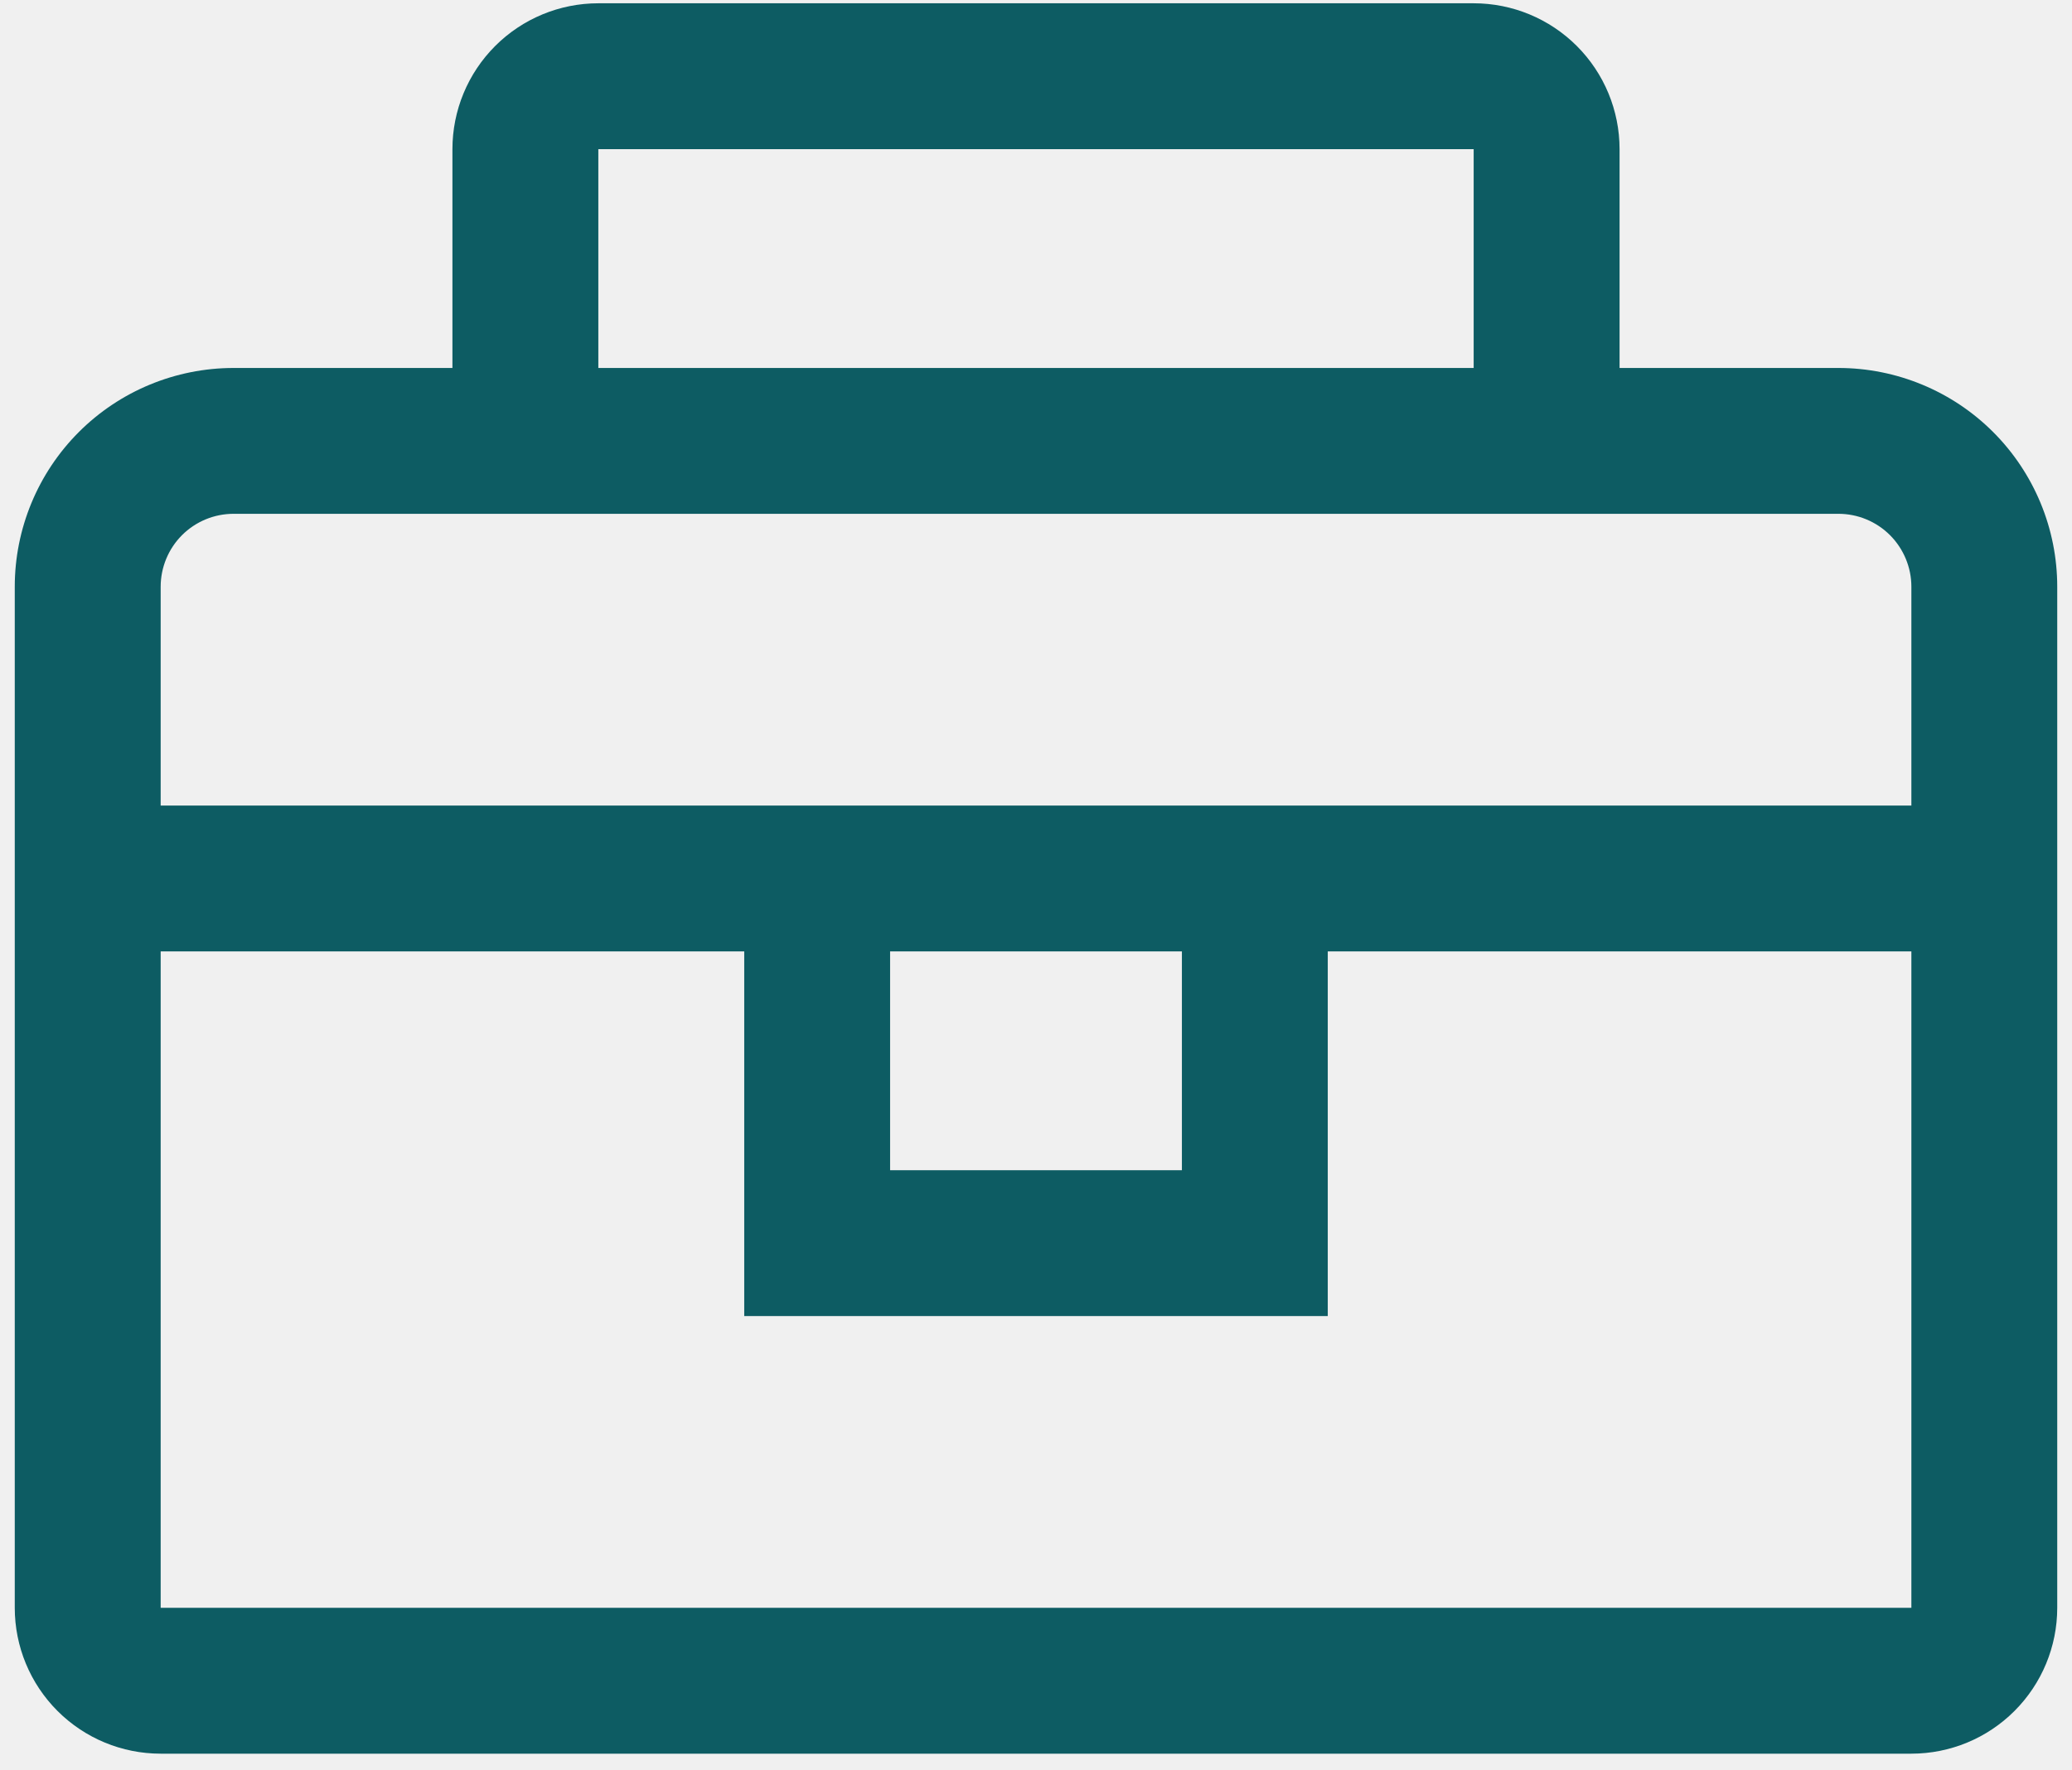
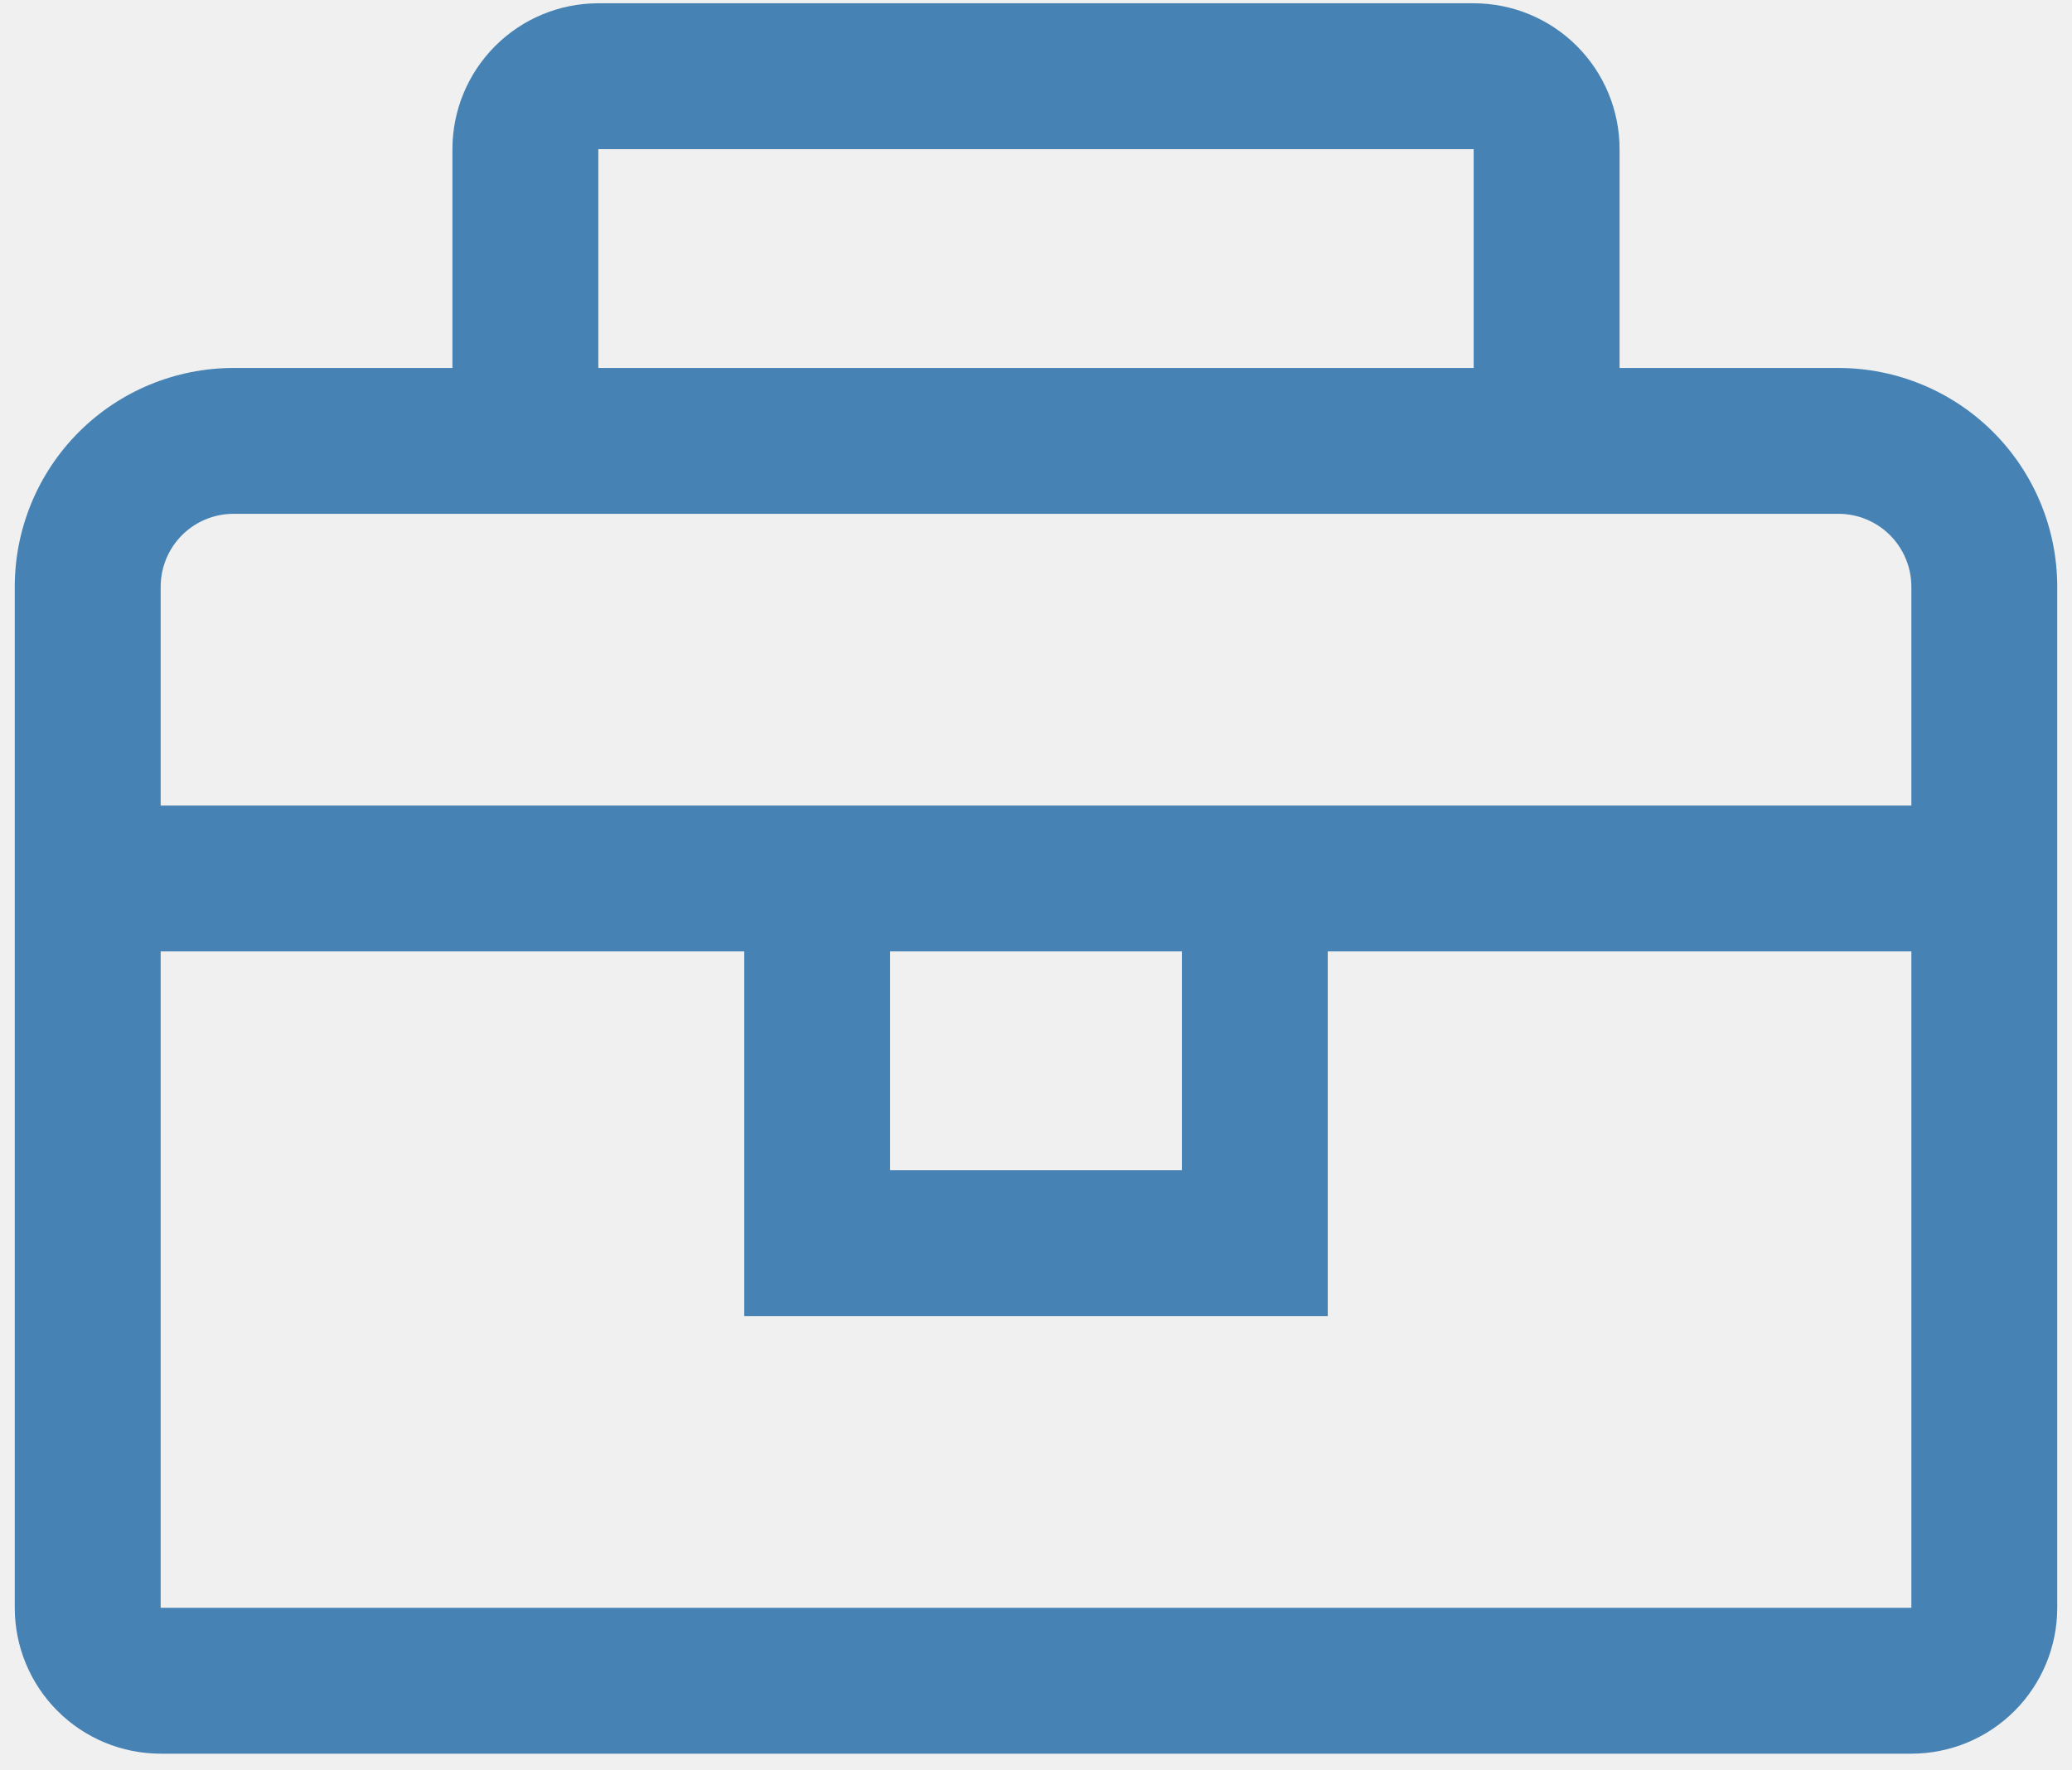
<svg xmlns="http://www.w3.org/2000/svg" width="48" height="41" viewBox="0 0 48 41" fill="none">
  <g clip-path="url(#clip0)">
-     <path d="M42.589 8.526H37.519V3.456C37.519 2.56 37.163 1.7 36.529 1.066C35.895 0.432 35.036 0.076 34.139 0.076H13.861C12.964 0.076 12.105 0.432 11.471 1.066C10.837 1.7 10.481 2.56 10.481 3.456V8.526H5.411C4.067 8.526 2.777 9.06 1.827 10.01C0.876 10.961 0.342 12.251 0.342 13.595V37.253C0.342 38.15 0.698 39.009 1.332 39.643C1.966 40.277 2.825 40.633 3.722 40.633H44.279C45.175 40.633 46.035 40.277 46.668 39.643C47.302 39.009 47.658 38.15 47.658 37.253V13.595C47.658 12.251 47.124 10.961 46.173 10.01C45.223 9.06 43.933 8.526 42.589 8.526ZM13.861 3.456H34.139V8.526H13.861V3.456ZM44.279 37.253H3.722V22.044H17.241V30.494H30.759V22.044H44.279V37.253ZM20.62 22.044H27.38V27.114H20.62V22.044ZM3.722 18.665V13.595C3.722 13.147 3.9 12.717 4.216 12.4C4.533 12.083 4.963 11.905 5.411 11.905H42.589C43.037 11.905 43.467 12.083 43.784 12.4C44.1 12.717 44.279 13.147 44.279 13.595V18.665H3.722Z" fill="#0D5C63" />
+     <path style="fill: #4682B4;" d="M42.589 8.526H37.519V3.456C37.519 2.56 37.163 1.7 36.529 1.066C35.895 0.432 35.036 0.076 34.139 0.076H13.861C12.964 0.076 12.105 0.432 11.471 1.066C10.837 1.7 10.481 2.56 10.481 3.456V8.526H5.411C4.067 8.526 2.777 9.06 1.827 10.01C0.876 10.961 0.342 12.251 0.342 13.595V37.253C0.342 38.15 0.698 39.009 1.332 39.643C1.966 40.277 2.825 40.633 3.722 40.633H44.279C45.175 40.633 46.035 40.277 46.668 39.643C47.302 39.009 47.658 38.15 47.658 37.253V13.595C47.658 12.251 47.124 10.961 46.173 10.01C45.223 9.06 43.933 8.526 42.589 8.526ZM13.861 3.456H34.139V8.526H13.861V3.456ZM44.279 37.253H3.722V22.044H17.241V30.494H30.759V22.044H44.279V37.253ZM20.62 22.044H27.38V27.114H20.62V22.044ZM3.722 18.665V13.595C3.722 13.147 3.9 12.717 4.216 12.4C4.533 12.083 4.963 11.905 5.411 11.905H42.589C43.037 11.905 43.467 12.083 43.784 12.4C44.1 12.717 44.279 13.147 44.279 13.595V18.665H3.722Z" fill="#0D5C63" />
  </g>
  <defs>
    <clipPath id="clip0">
      <rect width="48" height="40.709" fill="white" />
    </clipPath>
  </defs>
</svg>
